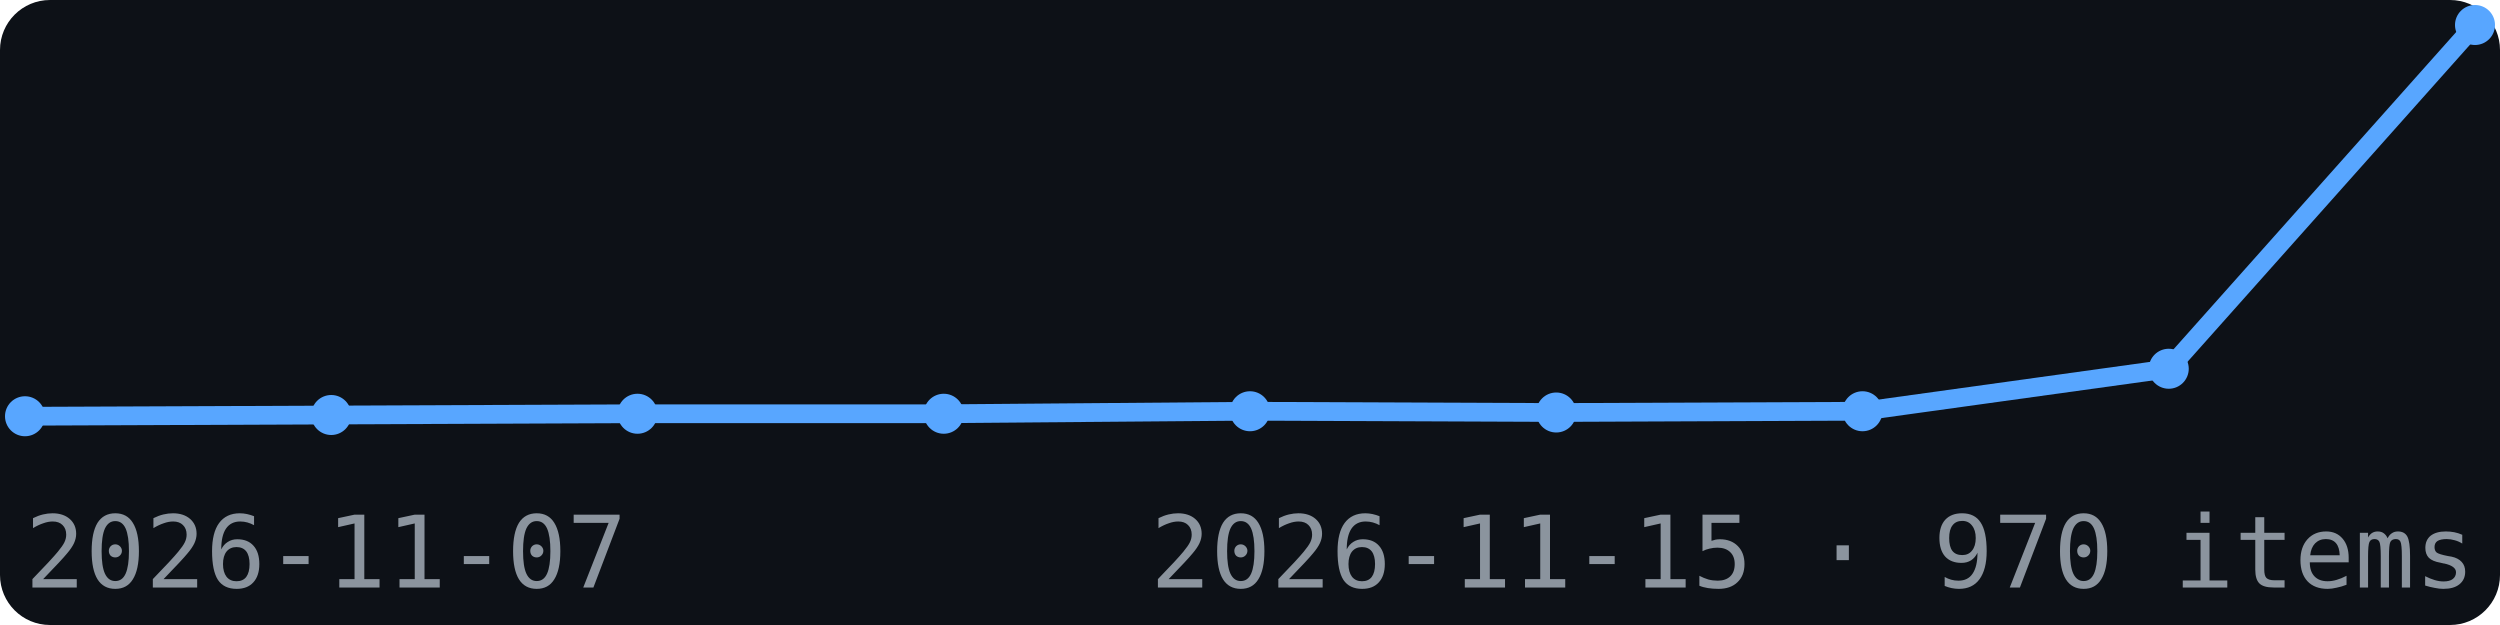
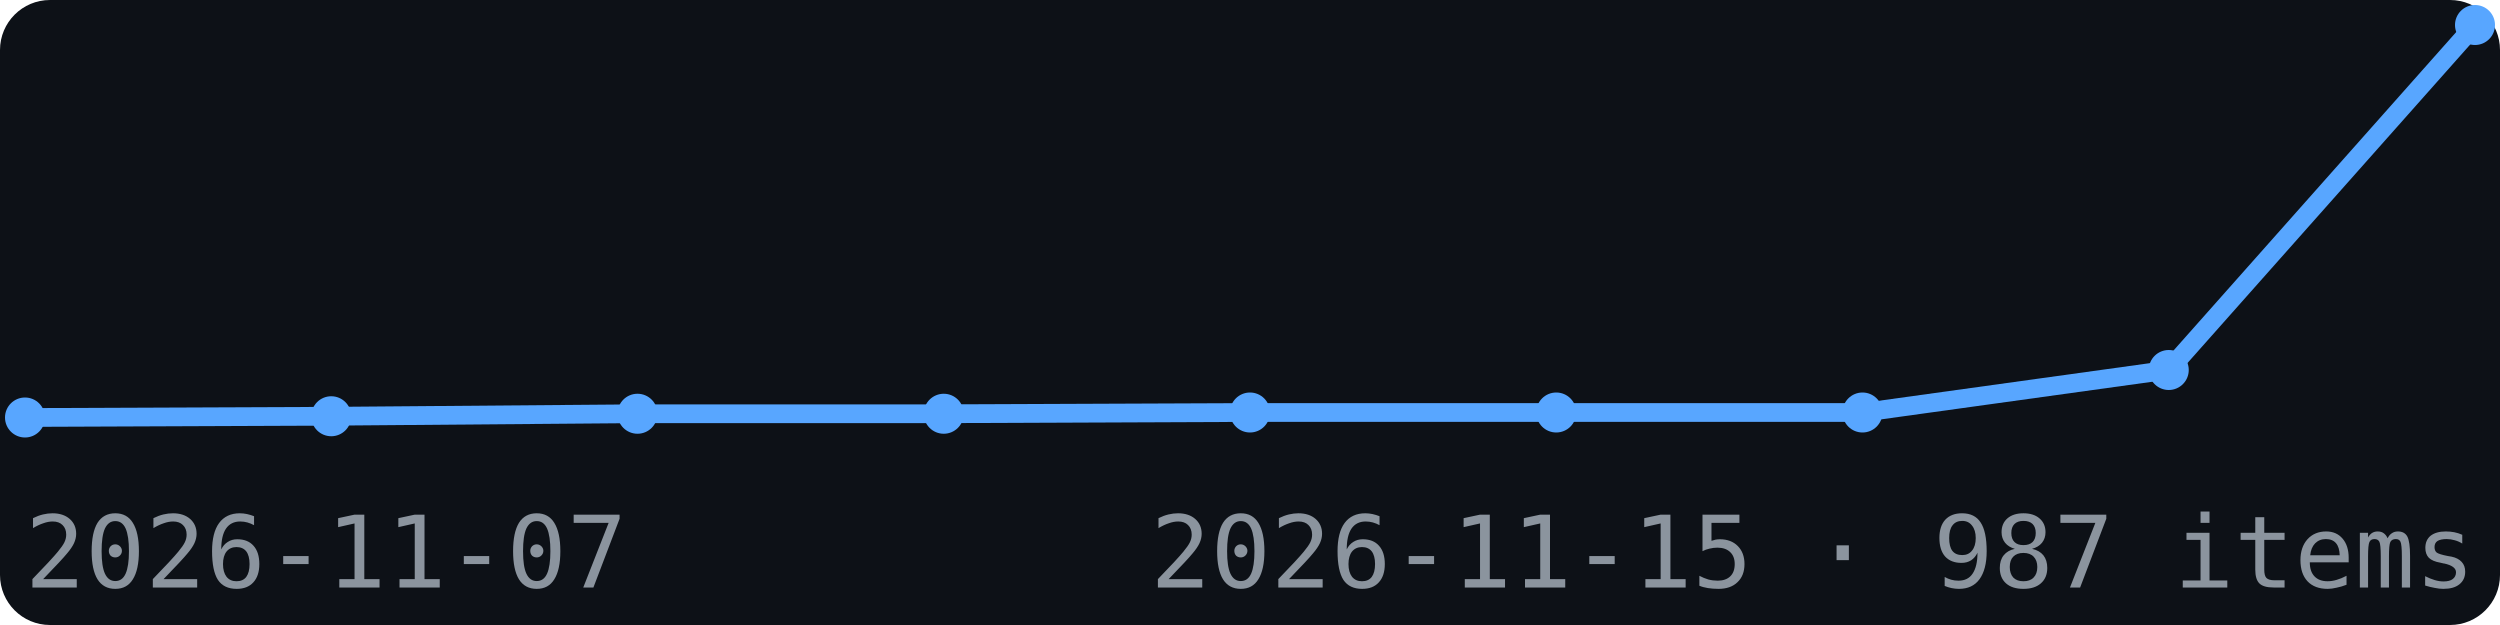
<svg xmlns="http://www.w3.org/2000/svg" width="200" height="50" viewBox="0 0 200 50" font-family="monospace">
  <rect width="200" height="50" fill="#0d1117" rx="4" />
-   <polyline points="2.0,33.3 26.5,33.2 51.0,33.1 75.5,33.1 100.0,32.9 124.5,33.0 149.0,32.9 173.5,29.5 198.0,2.0" fill="none" stroke="#58a6ff" stroke-width="1.5" />
-   <circle cx="2.0" cy="33.3" r="1.6" fill="#58a6ff" />
-   <circle cx="26.5" cy="33.2" r="1.6" fill="#58a6ff" />
+   <polyline points="2.0,33.4 26.5,33.3 51.0,33.1 75.5,33.1 100.0,33.0 124.5,33.0 149.0,33.0 173.5,29.6 198.0,2.0" fill="none" stroke="#58a6ff" stroke-width="1.5" />
+   <circle cx="2.0" cy="33.4" r="1.6" fill="#58a6ff" />
+   <circle cx="26.5" cy="33.3" r="1.6" fill="#58a6ff" />
  <circle cx="51.0" cy="33.1" r="1.6" fill="#58a6ff" />
  <circle cx="75.5" cy="33.1" r="1.6" fill="#58a6ff" />
-   <circle cx="100.0" cy="32.9" r="1.6" fill="#58a6ff" />
+   <circle cx="100.0" cy="33.0" r="1.6" fill="#58a6ff" />
  <circle cx="124.5" cy="33.0" r="1.6" fill="#58a6ff" />
-   <circle cx="149.0" cy="32.9" r="1.6" fill="#58a6ff" />
-   <circle cx="173.5" cy="29.5" r="1.6" fill="#58a6ff" />
+   <circle cx="149.0" cy="33.0" r="1.6" fill="#58a6ff" />
+   <circle cx="173.5" cy="29.6" r="1.6" fill="#58a6ff" />
  <circle cx="198.0" cy="2.0" r="1.6" fill="#58a6ff" />
  <text x="2" y="47" font-size="8" fill="#8b949e">2026-11-07</text>
-   <text x="198" y="47" font-size="8" fill="#8b949e" text-anchor="end">2026-11-15 · 970 items</text>
+   <text x="198" y="47" font-size="8" fill="#8b949e" text-anchor="end">2026-11-15 · 987 items</text>
</svg>
